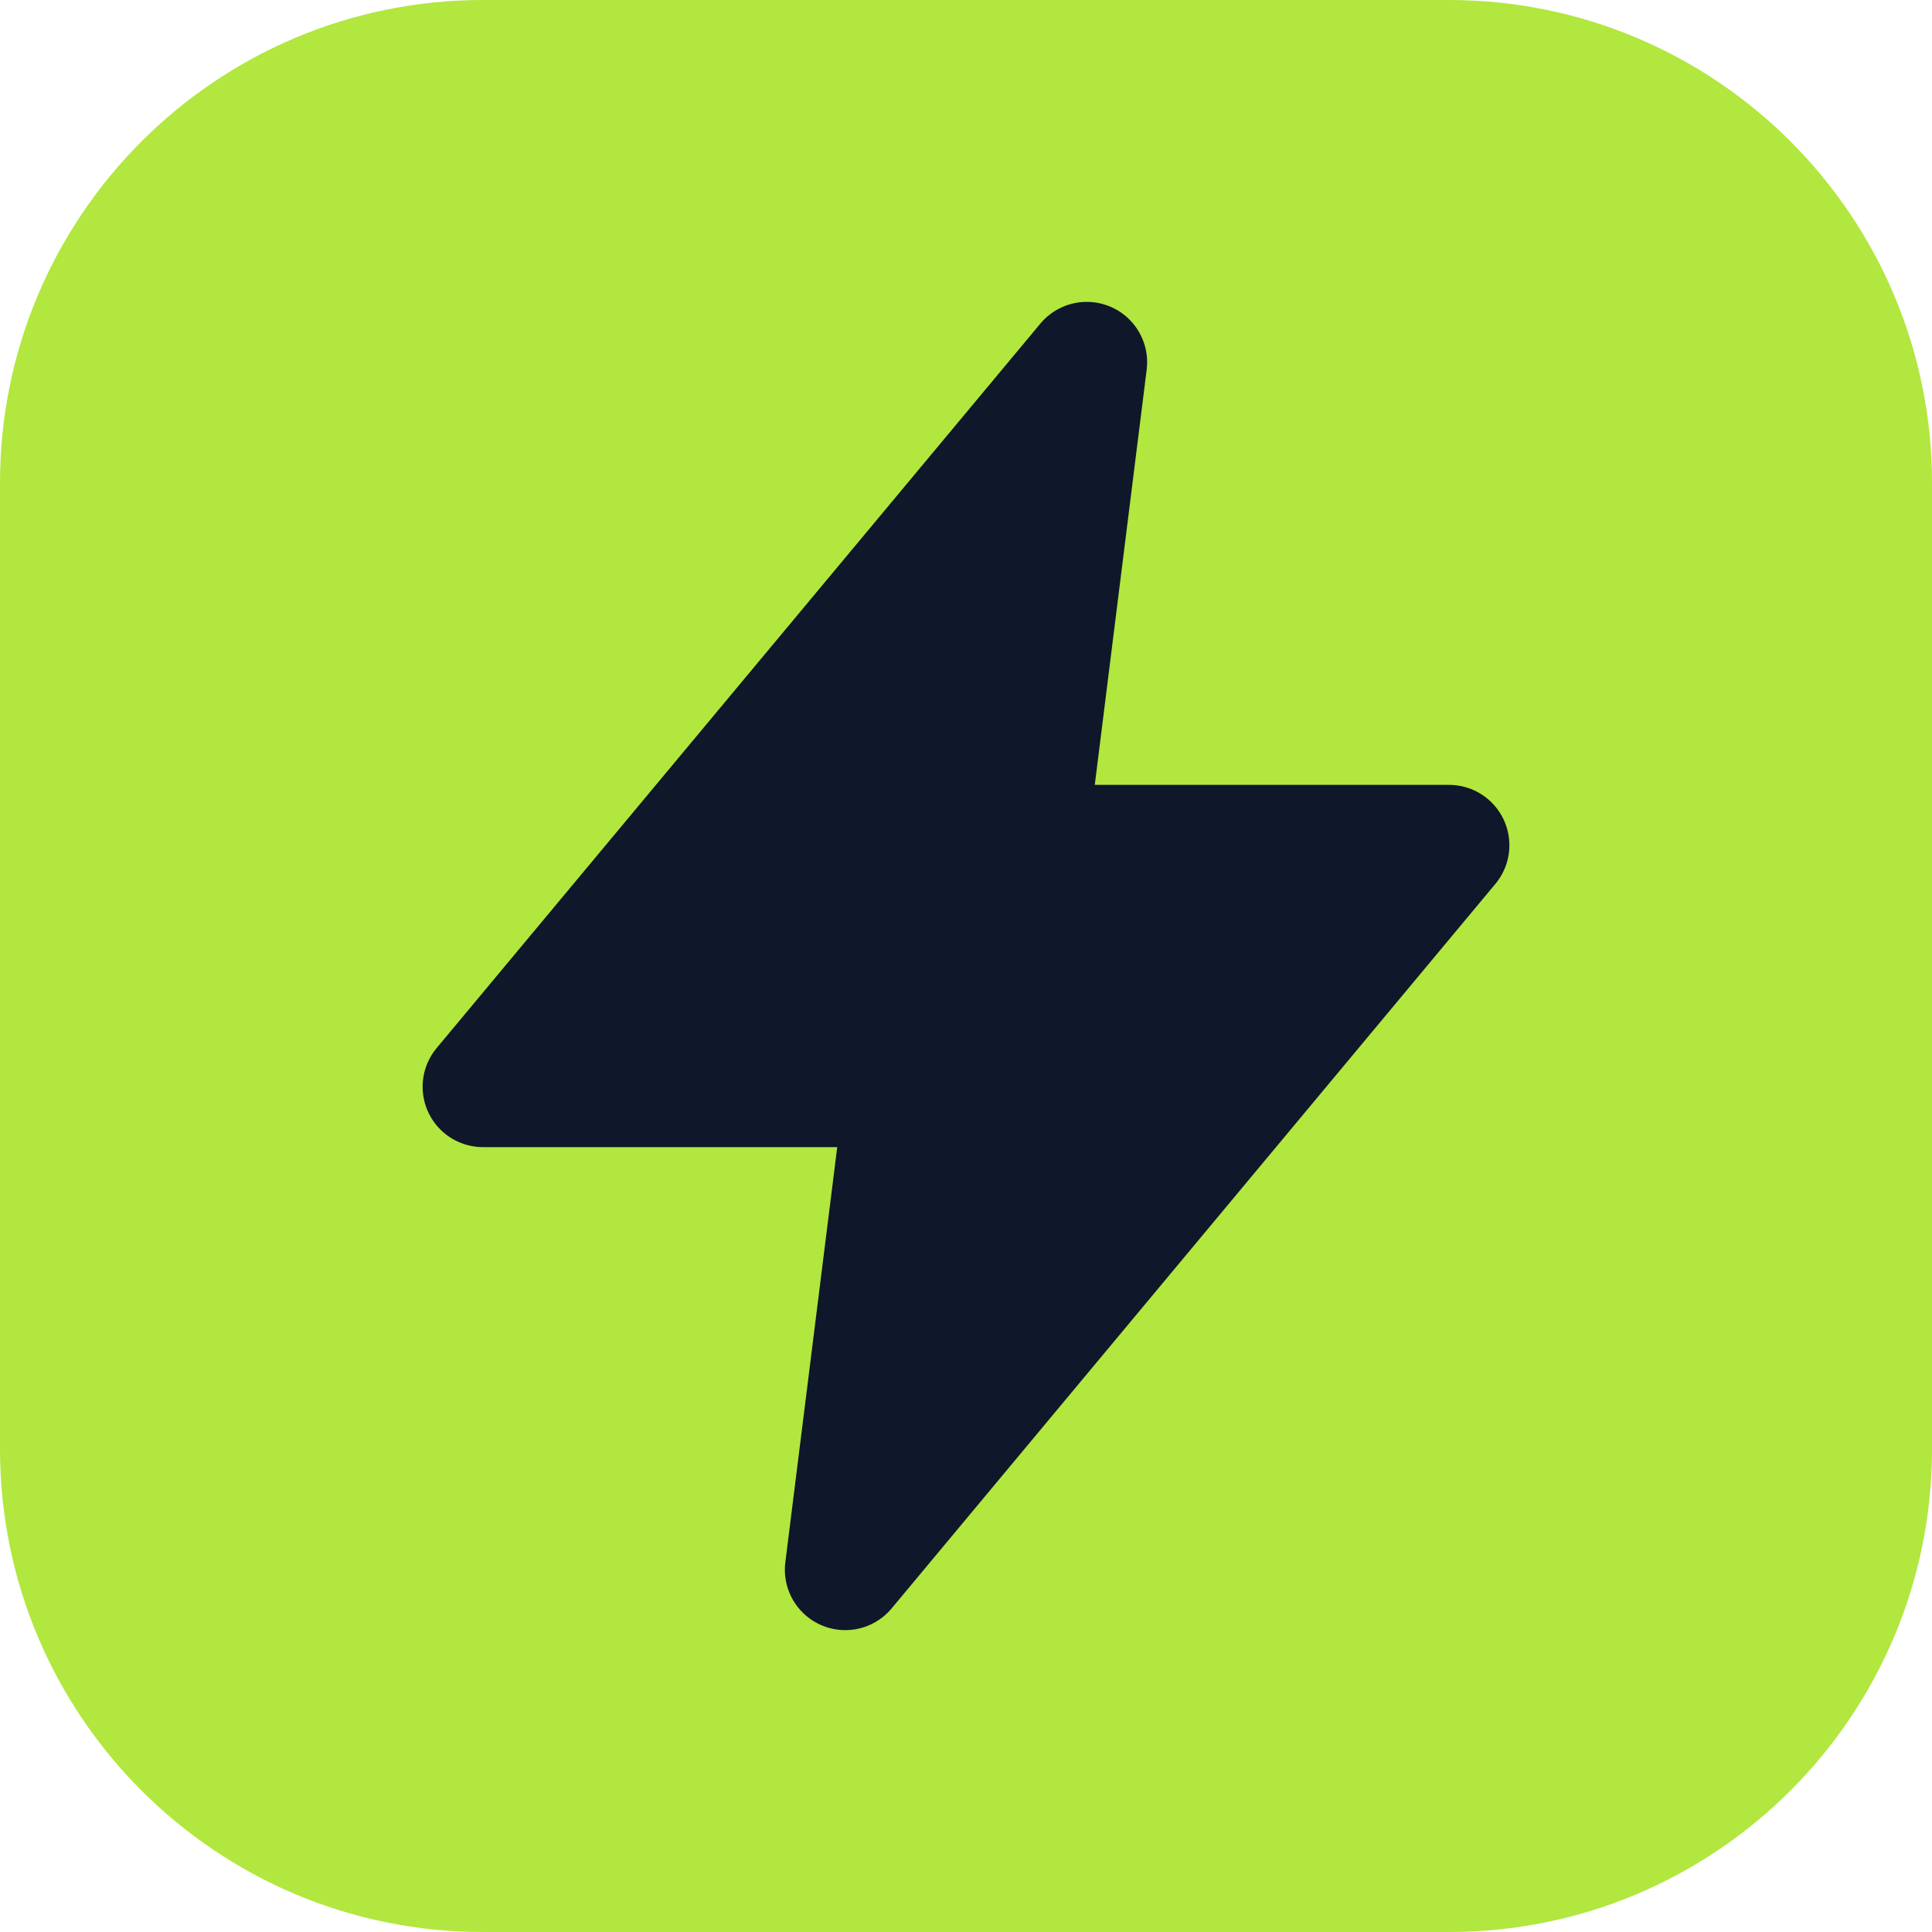
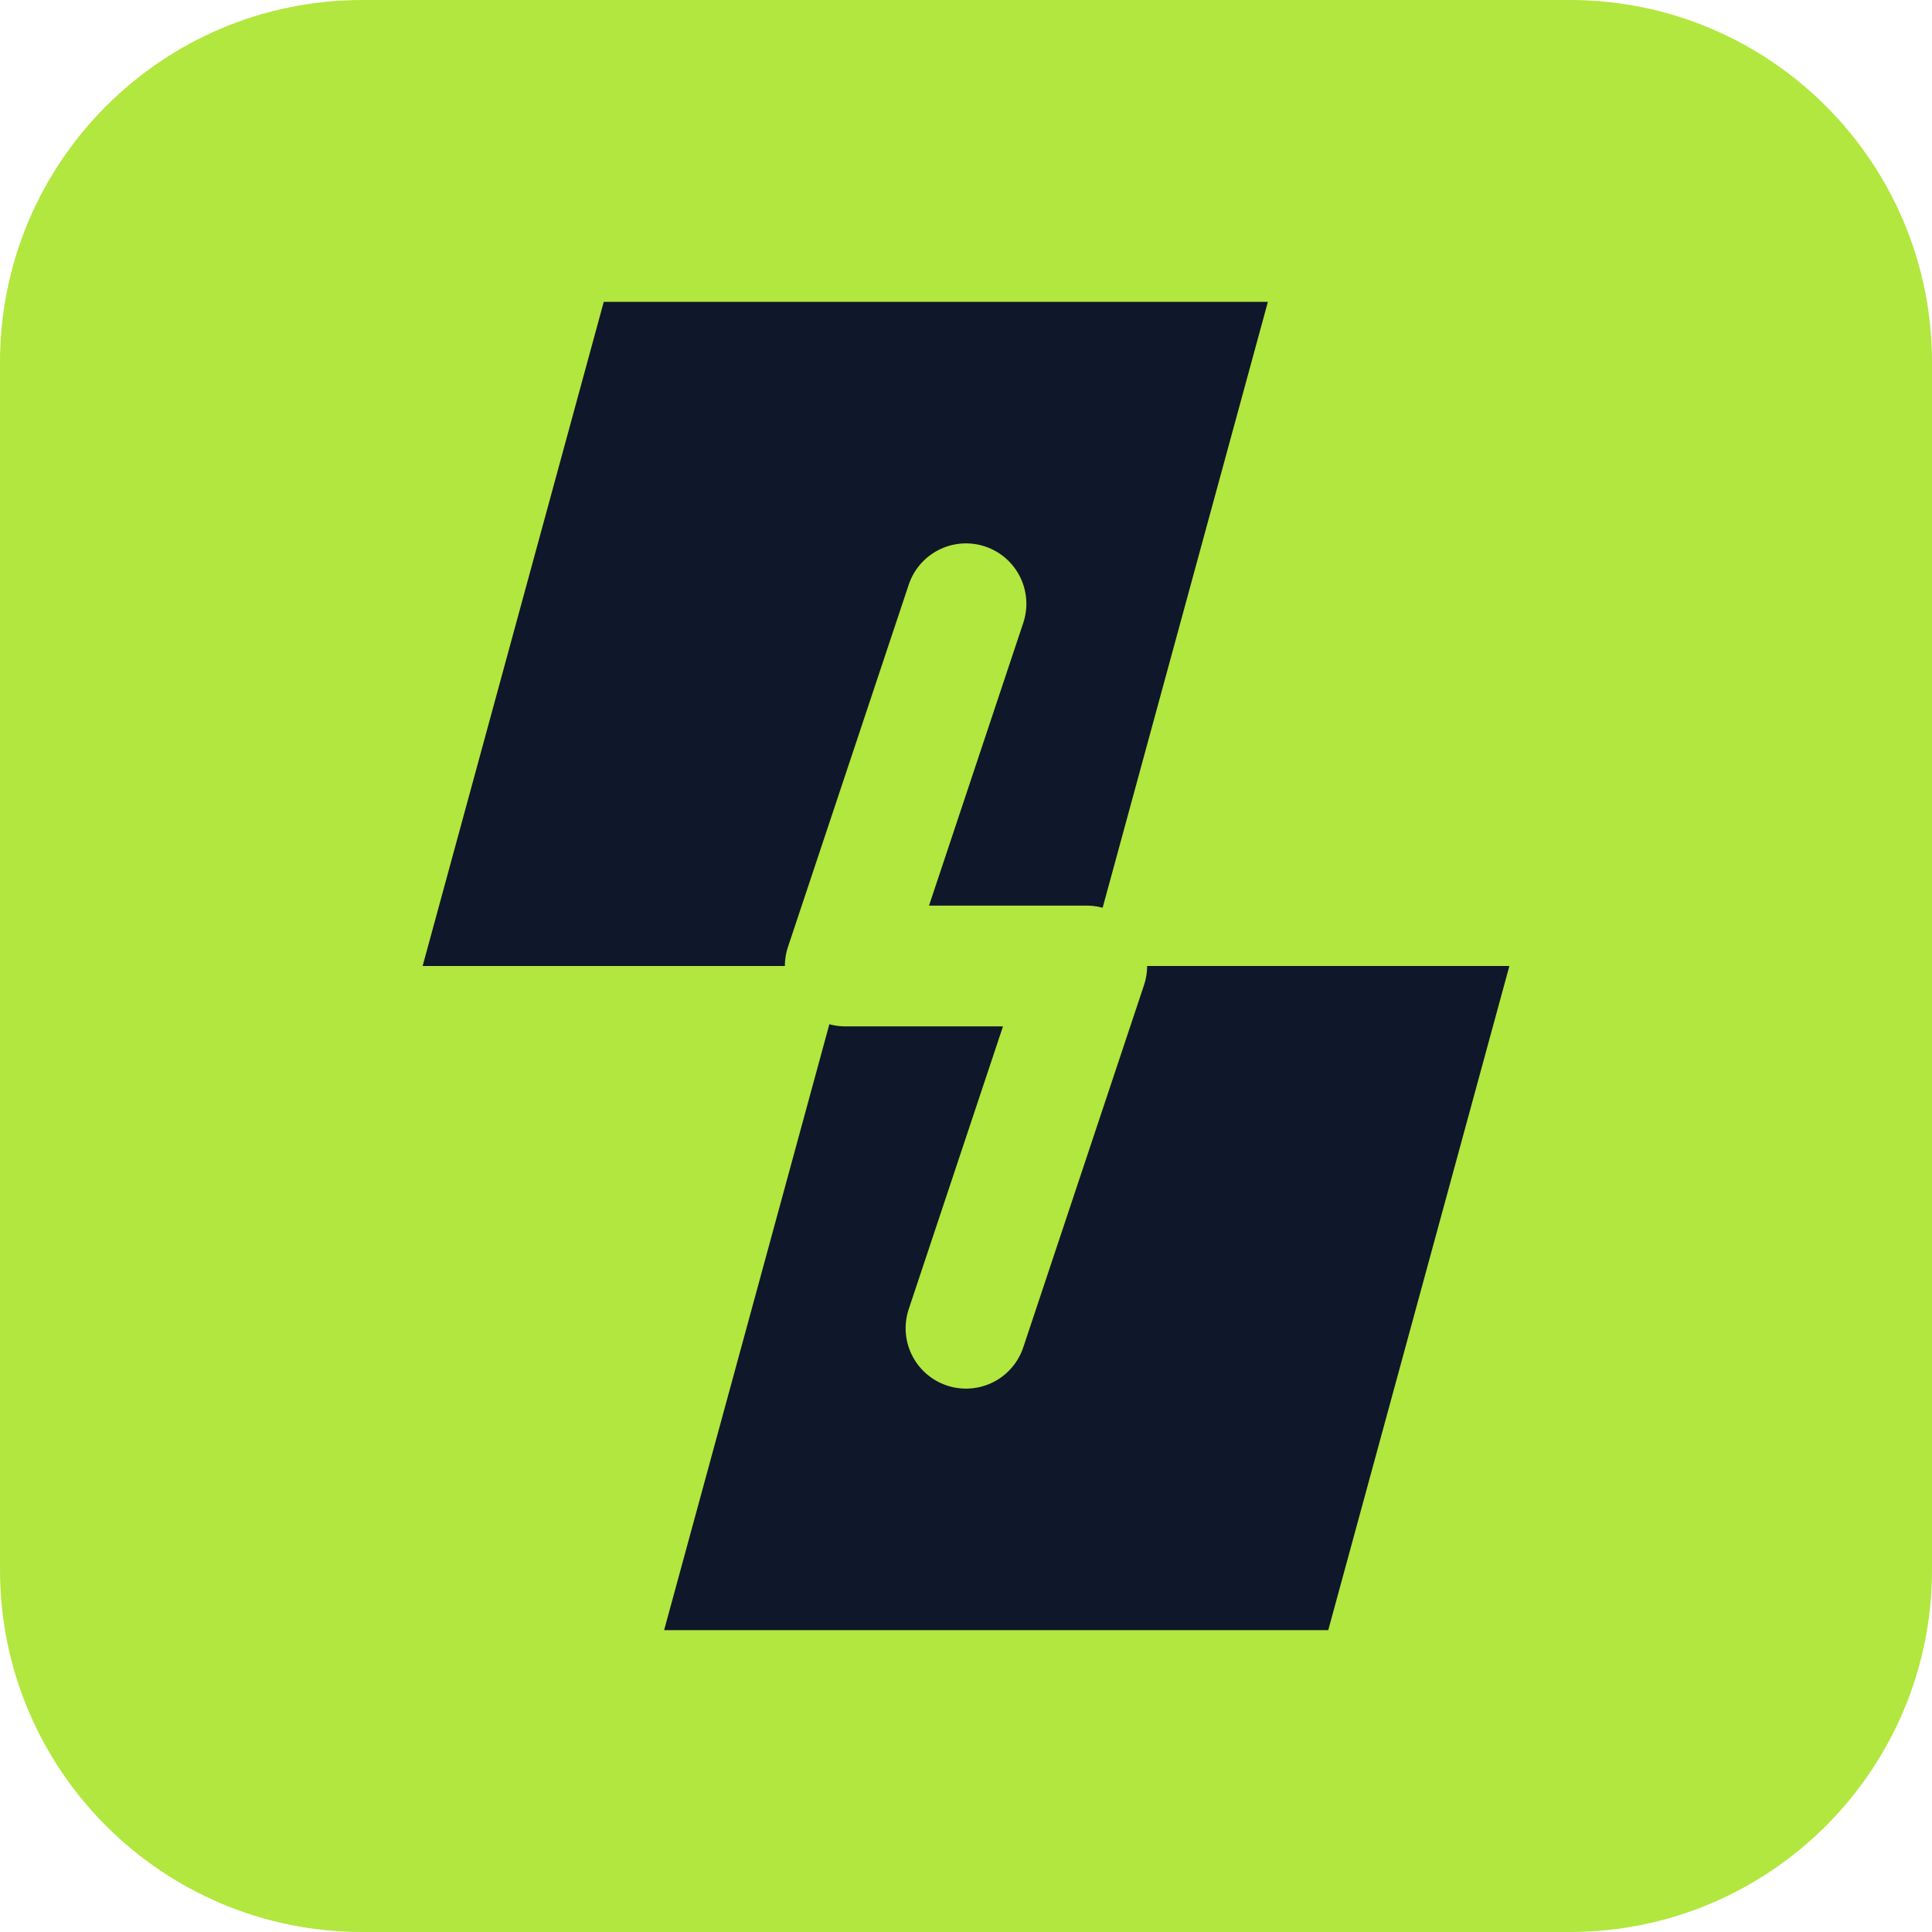
<svg xmlns="http://www.w3.org/2000/svg" width="32" height="32" viewBox="0 0 32 32" fill="none">
-   <rect width="32" height="32" rx="8" fill="#B1E73E" />
-   <path d="M18 6L8 18H15L14 26L24 14H17L18 6Z" fill="#0F172A" stroke="#0F172A" stroke-width="2" stroke-linejoin="round" />
+   <rect width="32" height="32" rx="6" fill="#B1E73E" />
+   <path d="M19 5H10L7 16H14L11 27H22L25 16H18L21 5Z" fill="#0F172A" />
+   <path d="M16 10L14 16H18L16 22" stroke="#B1E73E" stroke-width="2" stroke-linecap="round" stroke-linejoin="round" />
</svg>
